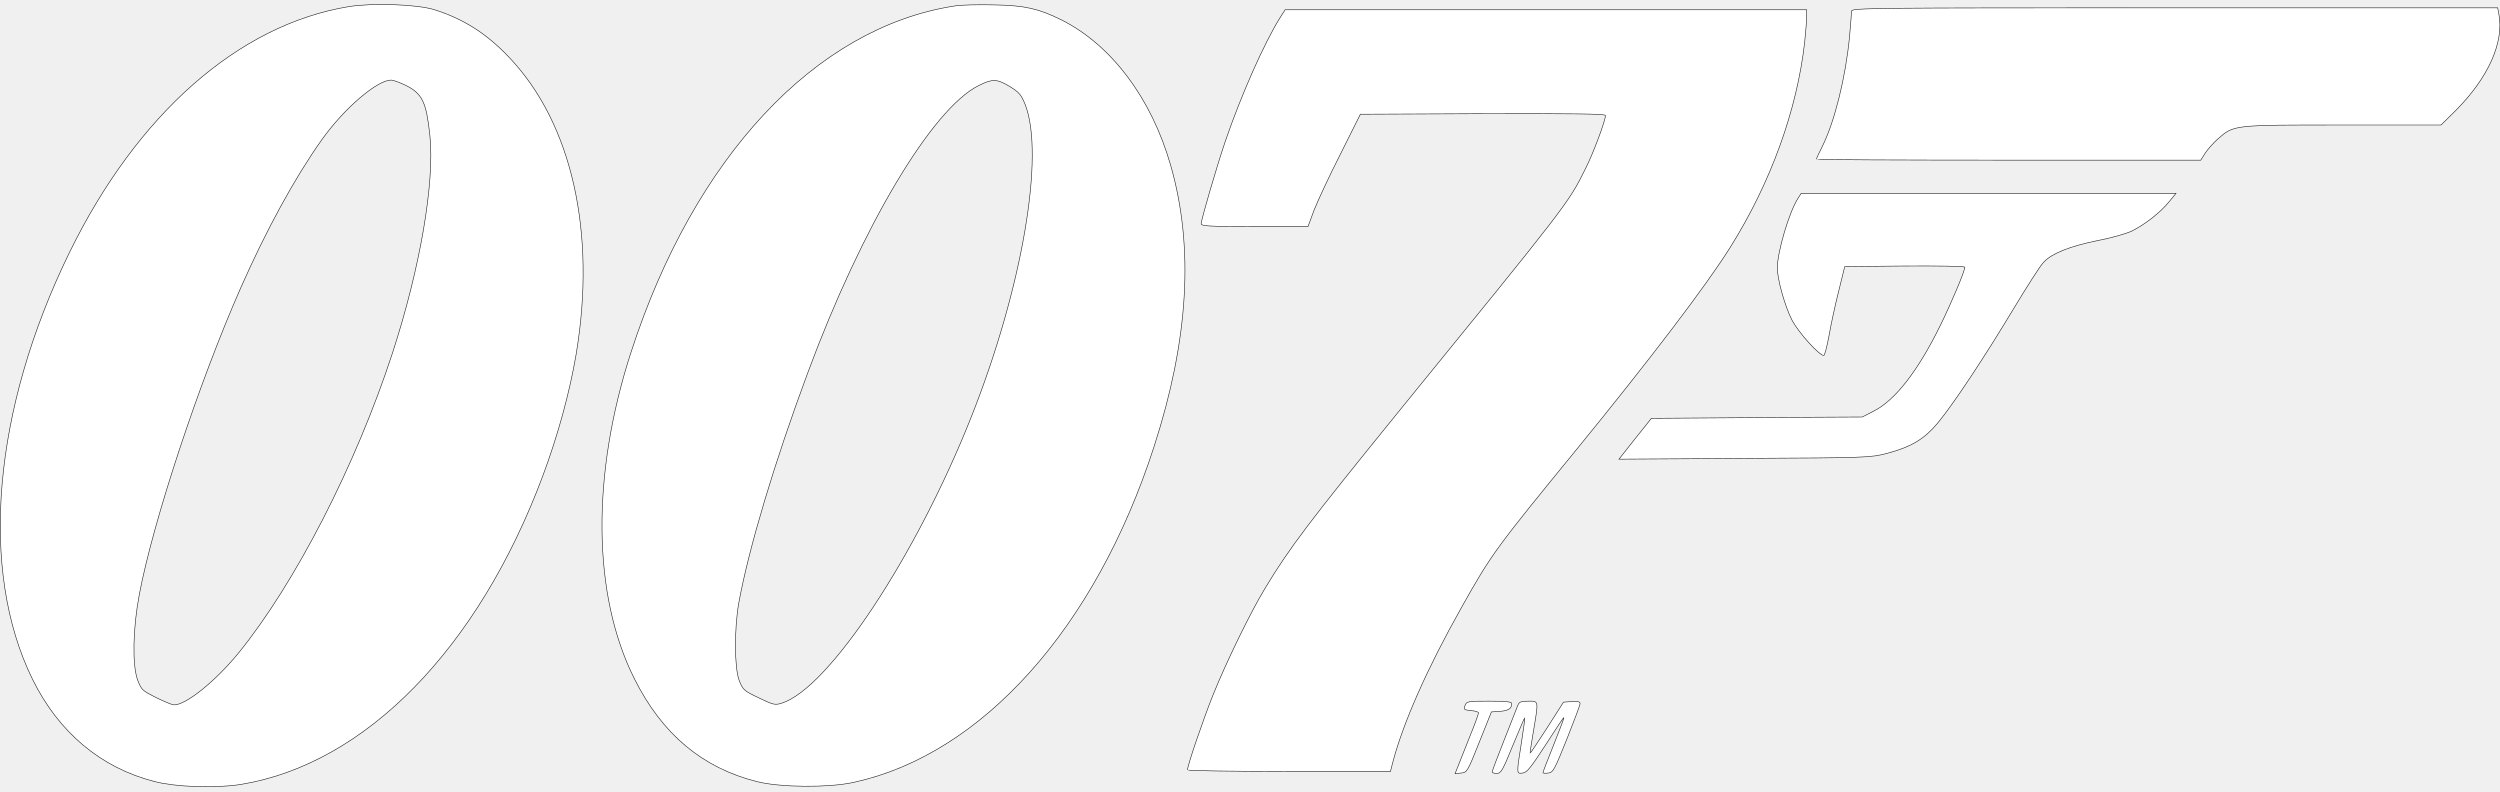
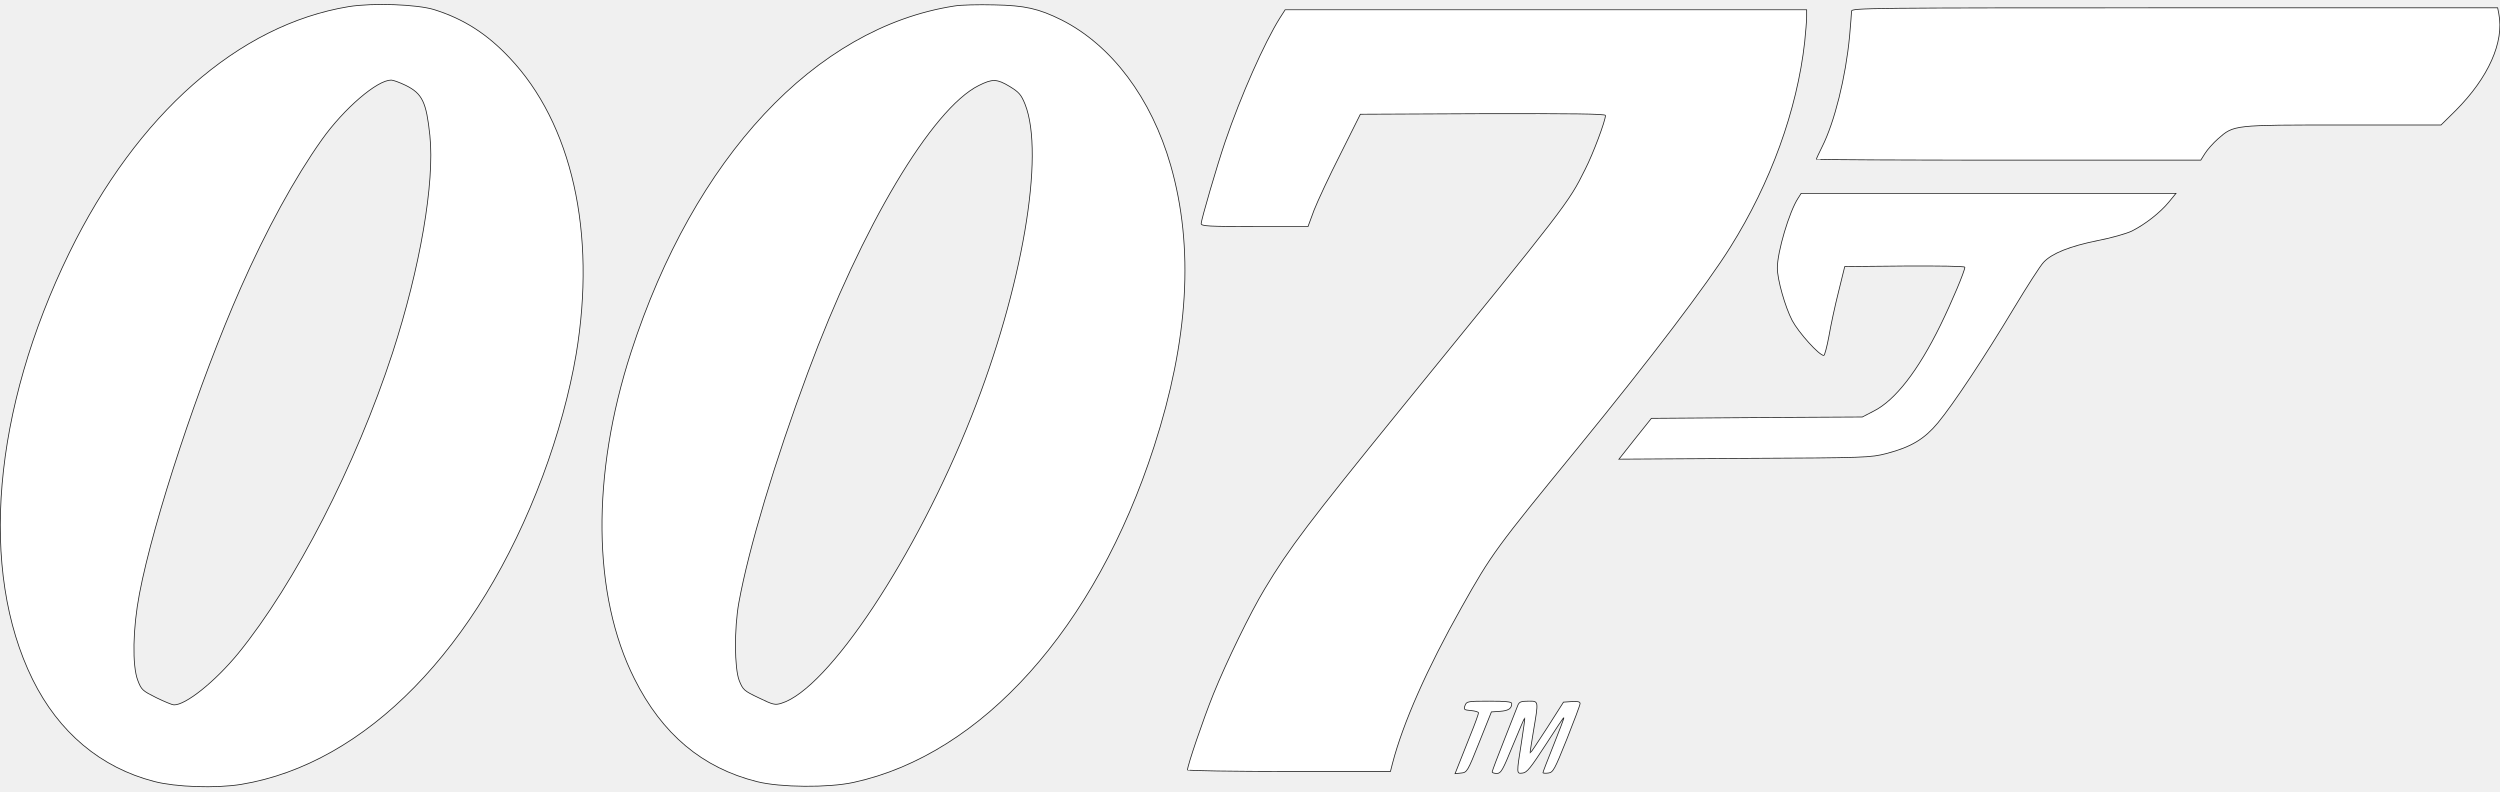
<svg xmlns="http://www.w3.org/2000/svg" version="1.0" width="1280pt" height="405pt" viewBox="0 0 1280 405" preserveAspectRatio="xMidYMid meet">
-   <g transform="translate(0,405) scale(0.1,-0.1)" fill="white" stroke-width="3px" stroke="#222">
+   <g transform="translate(0,405) scale(0.1,-0.1)" fill="white" stroke-width="4px" stroke="#222">
    <path id="0" d="M1785 4016 c-564 -93 -1083 -550 -1430 -1260 -392 -803 -463 -1627  -188 -2185 134 -271 348 -451 622 -522 110 -29 317 -36 446 -15 637 105 1214  696 1544 1579 78 209 138 429 171 624 104 623 -22 1181 -342 1518 -115 122  -234 198 -383 245 -88 28 -317 36 -440 16z m292 -403 c85 -42 106 -85 124  -257 25 -242 -50 -678 -191 -1112 -188 -576 -499 -1181 -790 -1539 -119 -145  -270 -266 -330 -264 -8 0 -49 17 -90 37 -70 35 -76 40 -94 87 -30 76 -26 268  8 445 72 378 306 1084 518 1565 131 297 278 566 416 760 114 160 283 305 355  305 10 0 43 -12 74 -27z" />
    <path d="M4885 4019 c-711 -111 -1331 -775 -1654 -1772 -204 -629 -198 -1244  17 -1672 142 -284 348 -457 628 -527 119 -30 365 -32 494 -4 658 143 1239 791  1539 1720 177 547 205 1019 85 1439 -99 345 -303 616 -559 745 -117 58 -187  74 -345 77 -80 2 -172 0 -205 -6z m285 -412 c47 -29 58 -41 78 -90 103 -258  -14 -943 -274 -1599 -284 -718 -734 -1397 -974 -1469 -32 -10 -43 -7 -115 28  -76 36 -81 41 -100 88 -25 64 -26 267 -2 400 51 279 183 720 353 1177 277 748  636 1351 875 1470 70 35 93 35 159 -5z" />
-     <path d="M9480 3993 c0 -10 -5 -67 -10 -127 -20 -212 -77 -441 -141 -568 -16  -32 -29 -60 -29 -63 0 -3 443 -5 984 -5 l984 0 22 35 c12 19 41 52 66 74 82  72 76 71 640 71 l502 0 76 75 c167 168 248 350 220 494 l-6 31 -1654 0 c-1569  0 -1654 -1 -1654 -17z" />
-     <path id="7" d="M6553 3958 c-80 -128 -199 -396 -280 -633 -42 -123 -123 -401 -123  -420 0 -13 41 -15 273 -15 l274 0 31 84 c18 46 78 175 135 287 l102 204 628 3  c454 1 627 -1 627 -9 0 -27 -63 -196 -104 -276 -86 -173 -89 -177 -957 -1243  -452 -557 -559 -697 -683 -904 -74 -122 -197 -375 -264 -541 -53 -132 -132  -364 -132 -387 0 -4 234 -8 520 -8 l519 0 11 43 c53 204 177 485 353 797 155  276 174 301 599 821 368 451 658 832 777 1023 207 330 342 702 381 1051 5 50  10 107 10 128 l0 37 -1335 0 -1335 0 -27 -42z" />
-     <path d="M9206 3035 c-45 -69 -106 -274 -106 -357 0 -60 40 -200 76 -269 33  -62 138 -179 162 -179 4 0 16 44 26 98 9 53 31 156 49 227 l32 130 308 3 c169  1 307 -1 307 -6 0 -19 -67 -179 -125 -297 -114 -233 -232 -385 -342 -440 l-58  -30 -540 -3 -540 -4 -83 -104 -83 -105 643 4 c626 3 645 4 727 25 126 33 194  74 263 157 78 94 238 335 388 585 68 113 136 219 153 237 43 46 134 82 276  111 69 13 149 36 176 49 68 34 146 95 190 149 l36 44 -959 0 -960 0 -16 -25z" />
-     <path d="M7501 438 c-8 -21 -5 -23 30 -26 22 -2 39 -7 39 -12 0 -5 -18 -56   -41 -112 -23 -57 -50 -125 -60 -151 l-19 -48 31 3 c30 3 33 7 93 158 l62 155   44 3 c43 3 60 14 60 40 0 9 -30 12 -115 12 -111 0 -116 -1 -124 -22z" />
-     <path d="M7771 438 c-5 -13 -37 -93 -70 -178 -34 -85 -61 -158 -61 -162 0 -5   11 -8 24 -8 21 0 30 16 82 144 33 79 60 143 61 142 1 -1 -6 -58 -17 -126 -26   -164 -26 -162 6 -158 22 2 42 28 118 145 50 78 92 141 93 139 2 -1 -22 -64   -52 -139 -30 -75 -55 -139 -55 -143 0 -3 12 -4 27 -2 25 3 32 16 95 173 37 93   68 175 68 183 0 9 -12 12 -42 10 l-43 -3 -84 -132 c-47 -73 -86 -131 -87 -130   -1 1 7 52 17 112 27 161 28 155 -26 155 -38 0 -47 -4 -54 -22z" />
+     <path id="7" d="M6553 3958 c-80 -128 -199 -396 -280 -633 -42 -123 -123 -401 -123   -420 0 -13 41 -15 273 -15 l274 0 31 84 c18 46 78 175 135 287 l102 204 628 3   c454 1 627 -1 627 -9 0 -27 -63 -196 -104 -276 -86 -173 -89 -177 -957 -1243   -452 -557 -559 -697 -683 -904 -74 -122 -197 -375 -264 -541 -53 -132 -132   -364 -132 -387 0 -4 234 -8 520 -8 l519 0 11 43 c53 204 177 485 353 797 155   276 174 301 599 821 368 451 658 832 777 1023 207 330 342 702 381 1051 5 50   10 107 10 128 l0 37 -1335 0 -1335 0 -27 -42z" />
+     <path d="M9480 3993 c0 -10 -5 -67 -10 -127 -20 -212 -77 -441 -141 -568 -16   -32 -29 -60 -29 -63 0 -3 443 -5 984 -5 l984 0 22 35 c12 19 41 52 66 74 82   72 76 71 640 71 l502 0 76 75 c167 168 248 350 220 494 l-6 31 -1654 0 c-1569   0 -1654 -1 -1654 -17z" />
+     <path d="M9206 3035 c-45 -69 -106 -274 -106 -357 0 -60 40 -200 76 -269 33   -62 138 -179 162 -179 4 0 16 44 26 98 9 53 31 156 49 227 l32 130 308 3 c169   1 307 -1 307 -6 0 -19 -67 -179 -125 -297 -114 -233 -232 -385 -342 -440 l-58   -30 -540 -3 -540 -4 -83 -104 -83 -105 643 4 c626 3 645 4 727 25 126 33 194   74 263 157 78 94 238 335 388 585 68 113 136 219 153 237 43 46 134 82 276   111 69 13 149 36 176 49 68 34 146 95 190 149 l36 44 -959 0 -960 0 -16 -25z" />
+     <path d="M7501 438 c-8 -21 -5 -23 30 -26 22 -2 39 -7 39 -12 0 -5 -18 -56  -41 -112 -23 -57 -50 -125 -60 -151 l-19 -48 31 3 c30 3 33 7 93 158 l62 155  44 3 c43 3 60 14 60 40 0 9 -30 12 -115 12 -111 0 -116 -1 -124 -22z" />
+     <path d="M7771 438 c-5 -13 -37 -93 -70 -178 -34 -85 -61 -158 -61 -162 0 -5  11 -8 24 -8 21 0 30 16 82 144 33 79 60 143 61 142 1 -1 -6 -58 -17 -126 -26  -164 -26 -162 6 -158 22 2 42 28 118 145 50 78 92 141 93 139 2 -1 -22 -64  -52 -139 -30 -75 -55 -139 -55 -143 0 -3 12 -4 27 -2 25 3 32 16 95 173 37 93  68 175 68 183 0 9 -12 12 -42 10 l-43 -3 -84 -132 c-47 -73 -86 -131 -87 -130  -1 1 7 52 17 112 27 161 28 155 -26 155 -38 0 -47 -4 -54 -22z" />
  </g>
</svg>
